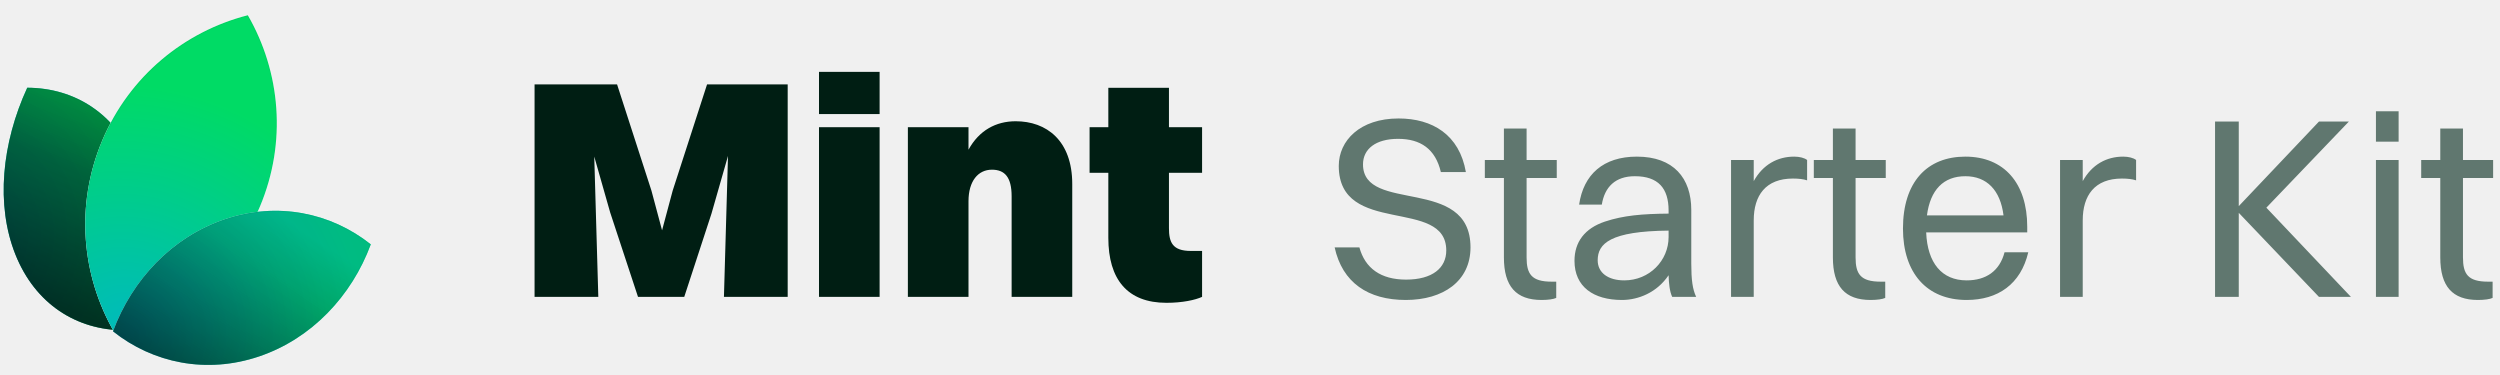
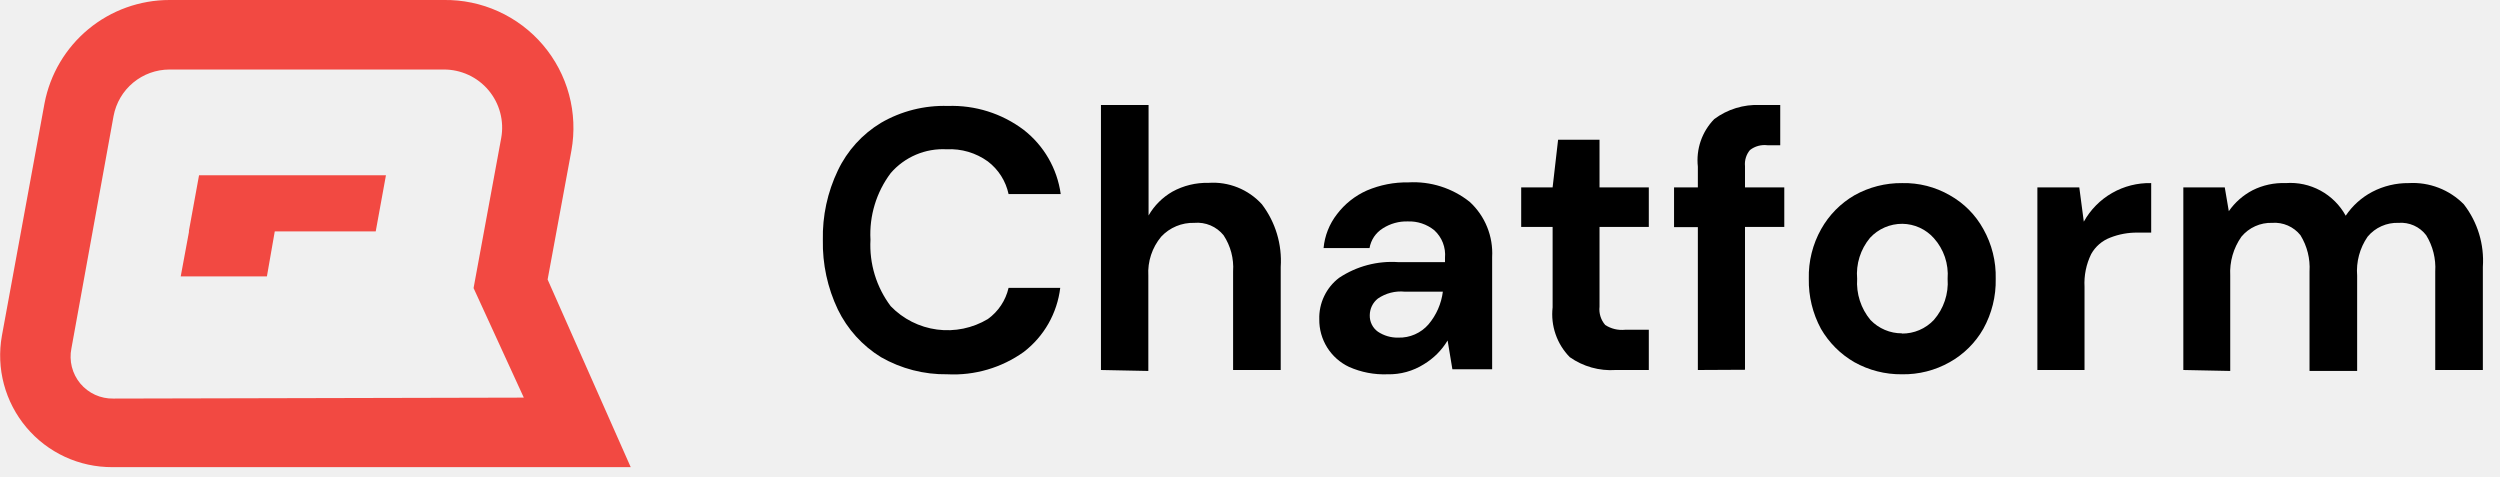
- <svg xmlns="http://www.w3.org/2000/svg" width="160" height="24" viewBox="0 0 160 24" fill="none">
-   <path d="M7.953 21.139C4.896 21.13 2.255 19.458 0.987 16.29C-0.28 13.121 0.109 9.163 1.744 5.615C4.801 5.624 7.442 7.296 8.71 10.465C9.977 13.633 9.588 17.591 7.953 21.139Z" fill="white" />
-   <path d="M7.953 21.139C4.896 21.13 2.255 19.458 0.987 16.29C-0.28 13.121 0.109 9.163 1.744 5.615C4.801 5.624 7.442 7.296 8.71 10.465C9.977 13.633 9.588 17.591 7.953 21.139Z" fill="url(#paint0_radial_115_86)" />
-   <path d="M7.953 21.139C4.896 21.13 2.255 19.458 0.987 16.29C-0.28 13.121 0.109 9.163 1.744 5.615C4.801 5.624 7.442 7.296 8.71 10.465C9.977 13.633 9.588 17.591 7.953 21.139Z" fill="black" fill-opacity="0.5" style="mix-blend-mode:hard-light" />
-   <path d="M7.953 21.139C4.896 21.13 2.255 19.458 0.987 16.29C-0.28 13.121 0.109 9.163 1.744 5.615C4.801 5.624 7.442 7.296 8.71 10.465C9.977 13.633 9.588 17.591 7.953 21.139Z" fill="url(#paint1_linear_115_86)" fill-opacity="0.5" style="mix-blend-mode:hard-light" />
-   <path d="M7.935 21.111C4.897 21.096 2.274 19.431 1.013 16.279C-0.248 13.124 0.136 9.182 1.762 5.643C4.8 5.659 7.423 7.324 8.684 10.476C9.945 13.63 9.561 17.572 7.935 21.111Z" stroke="url(#paint2_linear_115_86)" stroke-opacity="0.05" stroke-width="0.056" />
-   <path d="M7.31 21.257C11.354 20.221 14.884 17.375 16.628 13.236C18.373 9.097 17.945 4.587 15.86 0.976C11.816 2.012 8.287 4.858 6.542 8.998C4.797 13.137 5.225 17.646 7.31 21.257Z" fill="white" />
-   <path d="M7.31 21.257C11.354 20.221 14.884 17.375 16.628 13.236C18.373 9.097 17.945 4.587 15.86 0.976C11.816 2.012 8.287 4.858 6.542 8.998C4.797 13.137 5.225 17.646 7.31 21.257Z" fill="url(#paint3_radial_115_86)" />
-   <path d="M16.602 13.225C14.864 17.349 11.351 20.187 7.324 21.225C5.253 17.624 4.829 13.132 6.568 9.009C8.306 4.885 11.819 2.047 15.846 1.009C17.918 4.61 18.341 9.101 16.602 13.225Z" stroke="url(#paint4_linear_115_86)" stroke-opacity="0.05" stroke-width="0.056" />
-   <path d="M7.234 21.207C9.789 23.237 13.21 23.951 16.577 22.814C19.944 21.677 22.506 18.945 23.73 15.638C21.175 13.608 17.754 12.894 14.387 14.031C11.02 15.168 8.458 17.901 7.234 21.207Z" fill="white" />
-   <path d="M7.234 21.207C9.789 23.237 13.21 23.951 16.577 22.814C19.944 21.677 22.506 18.945 23.73 15.638C21.175 13.608 17.754 12.894 14.387 14.031C11.02 15.168 8.458 17.901 7.234 21.207Z" fill="url(#paint5_radial_115_86)" />
-   <path d="M7.234 21.207C9.789 23.237 13.21 23.951 16.577 22.814C19.944 21.677 22.506 18.945 23.73 15.638C21.175 13.608 17.754 12.894 14.387 14.031C11.02 15.168 8.458 17.901 7.234 21.207Z" fill="black" fill-opacity="0.2" style="mix-blend-mode:hard-light" />
-   <path d="M7.234 21.207C9.789 23.237 13.21 23.951 16.577 22.814C19.944 21.677 22.506 18.945 23.73 15.638C21.175 13.608 17.754 12.894 14.387 14.031C11.02 15.168 8.458 17.901 7.234 21.207Z" fill="url(#paint6_linear_115_86)" fill-opacity="0.5" style="mix-blend-mode:hard-light" />
-   <path d="M16.568 22.787C13.218 23.918 9.814 23.212 7.267 21.198C8.492 17.907 11.044 15.189 14.396 14.058C17.747 12.927 21.15 13.633 23.697 15.648C22.472 18.938 19.92 21.656 16.568 22.787Z" stroke="url(#paint7_linear_115_86)" stroke-opacity="0.05" stroke-width="0.056" />
-   <path d="M34.212 19V5.4H39.492L41.692 12.2L42.372 14.74L43.052 12.2L45.252 5.4H50.412V19H46.332L46.592 9.98L45.532 13.68L43.792 19H40.832L39.052 13.6L38.032 10.02L38.292 19H34.212ZM52.416 7.3V4.6H56.295V7.3H52.416ZM52.416 19V8.14H56.295V19H52.416ZM58.104 19V8.14H61.984V9.58C62.664 8.34 63.744 7.76 65.004 7.76C66.964 7.76 68.624 8.98 68.624 11.78V19H64.744V12.56C64.744 11.34 64.304 10.86 63.484 10.86C62.604 10.86 61.984 11.58 61.984 12.88V19H58.104ZM70.933 15.22V11.06H69.733V8.14H70.933V5.62H74.813V8.14H76.933V11.06H74.813V14.6C74.813 15.5 75.033 16.06 76.213 16.06H76.933V19C76.493 19.2 75.673 19.38 74.653 19.38C72.153 19.38 70.933 17.88 70.933 15.22Z" fill="#001E13" />
-   <path d="M87.232 10.519C87.232 13.687 94.112 11.229 94.112 15.832C94.112 17.994 92.364 19.198 89.971 19.198C87.562 19.198 85.912 18.093 85.417 15.832H87.001C87.364 17.169 88.371 17.895 89.987 17.895C91.671 17.895 92.561 17.152 92.561 16.03C92.561 12.598 85.681 15.155 85.681 10.618C85.681 9.001 87.034 7.582 89.509 7.582C91.671 7.582 93.403 8.621 93.816 11.014H92.215C91.868 9.529 90.912 8.886 89.476 8.886C88.057 8.886 87.232 9.529 87.232 10.519ZM96.25 16.476V11.393H95.029V10.239H96.25V8.226H97.702V10.239H99.632V11.393H97.702V16.476C97.702 17.532 98.015 18.026 99.302 18.026H99.599V19.066C99.434 19.148 99.071 19.198 98.659 19.198C97.025 19.198 96.25 18.323 96.25 16.476ZM102.516 13.093H101.064C101.345 11.162 102.615 10.024 104.76 10.024C107.103 10.024 108.242 11.393 108.242 13.44V16.888C108.242 17.895 108.324 18.521 108.555 19H107.021C106.856 18.654 106.806 18.142 106.79 17.614C106.047 18.72 104.859 19.198 103.803 19.198C101.988 19.198 100.767 18.357 100.767 16.69C100.767 15.486 101.427 14.611 102.714 14.182C103.902 13.786 105.107 13.687 106.79 13.671V13.473C106.79 12.053 106.13 11.278 104.628 11.278C103.374 11.278 102.698 11.971 102.516 13.093ZM102.252 16.657C102.252 17.465 102.929 17.944 103.952 17.944C105.569 17.944 106.79 16.674 106.79 15.172V14.759C103.061 14.793 102.252 15.585 102.252 16.657ZM110.787 19V10.239H112.239V11.591C112.833 10.519 113.774 10.024 114.83 10.024C115.176 10.024 115.49 10.107 115.655 10.239V11.542C115.407 11.46 115.094 11.427 114.747 11.427C112.998 11.427 112.239 12.515 112.239 14.1V19H110.787ZM117.305 16.476V11.393H116.084V10.239H117.305V8.226H118.757V10.239H120.688V11.393H118.757V16.476C118.757 17.532 119.071 18.026 120.358 18.026H120.655V19.066C120.49 19.148 120.127 19.198 119.714 19.198C118.081 19.198 117.305 18.323 117.305 16.476ZM129.809 16.145C129.33 18.192 127.862 19.198 125.865 19.198C123.324 19.198 121.79 17.482 121.79 14.627C121.79 11.658 123.324 10.024 125.783 10.024C128.258 10.024 129.743 11.723 129.743 14.512V14.875H123.275C123.357 16.838 124.281 17.944 125.865 17.944C127.103 17.944 127.977 17.35 128.291 16.145H129.809ZM125.783 11.278C124.38 11.278 123.539 12.152 123.324 13.786H128.225C128.027 12.169 127.152 11.278 125.783 11.278ZM131.843 19V10.239H133.295V11.591C133.889 10.519 134.829 10.024 135.885 10.024C136.232 10.024 136.545 10.107 136.71 10.239V11.542C136.463 11.46 136.149 11.427 135.803 11.427C134.054 11.427 133.295 12.515 133.295 14.1V19H131.843ZM141.763 19V7.78H143.281V13.192L148.413 7.78H150.327L145.047 13.291L150.459 19H148.413L143.281 13.621V19H141.763ZM152.06 9.067V7.12H153.512V9.067H152.06ZM152.06 19V10.239H153.512V19H152.06ZM156.178 16.476V11.393H154.957V10.239H156.178V8.226H157.63V10.239H159.56V11.393H157.63V16.476C157.63 17.532 157.943 18.026 159.23 18.026H159.527V19.066C159.362 19.148 158.999 19.198 158.587 19.198C156.953 19.198 156.178 18.323 156.178 16.476Z" fill="#002719" fill-opacity="0.6" />
+ <svg xmlns="http://www.w3.org/2000/svg" width="105" height="20" viewBox="0 0 105 20" fill="none">
+   <g clip-path="url(#clip0_7_46)">
+     <path fill-rule="evenodd" clip-rule="evenodd" d="M23 11.74L24 6.32C24.14 5.54 24.106 4.738 23.9 3.972C23.694 3.207 23.32 2.496 22.807 1.892C22.294 1.288 21.653 0.805 20.931 0.478C20.209 0.151 19.423 -0.013 18.63 5.15371e-07H7.12C5.877 -0.001 4.672 0.432 3.713 1.224C2.755 2.017 2.103 3.118 1.87 4.34L0.08 14.1C-0.042 14.777 -0.013 15.473 0.164 16.138C0.342 16.803 0.663 17.421 1.106 17.948C1.549 18.475 2.102 18.898 2.727 19.187C3.351 19.476 4.032 19.623 4.72 19.62H26.49L23 11.74ZM4.76 16.74C4.496 16.745 4.235 16.691 3.995 16.582C3.755 16.472 3.542 16.31 3.373 16.108C3.204 15.905 3.083 15.667 3.018 15.411C2.954 15.156 2.947 14.889 3 14.63L4.77 4.87C4.873 4.322 5.164 3.827 5.593 3.471C6.022 3.115 6.562 2.92 7.12 2.92H18.63C18.989 2.917 19.345 2.994 19.671 3.144C19.998 3.294 20.287 3.515 20.518 3.79C20.749 4.065 20.917 4.388 21.009 4.736C21.101 5.083 21.115 5.447 21.05 5.8L19.89 12.1L22 16.7L4.76 16.74Z" fill="#F24942" />
+     <path fill-rule="evenodd" clip-rule="evenodd" d="M7.93 9.72H7.94L7.59 11.61H11.21L11.54 9.72H15.78L16.21 7.36H8.36L7.93 9.72Z" fill="#F24942" />
+     <path d="M91.7 15.54V7.87H93.44L93.61 8.87C93.867 8.5 94.21 8.198 94.61 7.99C95.04 7.774 95.519 7.671 96 7.69C96.507 7.652 97.014 7.762 97.461 8.005C97.908 8.248 98.276 8.614 98.52 9.06C98.802 8.64 99.183 8.296 99.63 8.06C100.105 7.811 100.634 7.684 101.17 7.69C101.596 7.665 102.023 7.732 102.421 7.886C102.819 8.039 103.18 8.276 103.48 8.58C104.06 9.329 104.345 10.265 104.28 11.21V15.54H102.28V11.4C102.313 10.866 102.18 10.335 101.9 9.88C101.765 9.703 101.589 9.563 101.386 9.472C101.183 9.382 100.961 9.343 100.74 9.36C100.493 9.351 100.248 9.398 100.022 9.499C99.797 9.599 99.598 9.75 99.44 9.94C99.109 10.42 98.954 10.999 99 11.58V15.58H97V11.4C97.033 10.866 96.9 10.335 96.62 9.88C96.479 9.703 96.297 9.563 96.089 9.472C95.882 9.382 95.656 9.343 95.43 9.36C95.185 9.352 94.941 9.4 94.718 9.501C94.494 9.601 94.297 9.752 94.14 9.94C93.803 10.418 93.638 10.996 93.67 11.58V15.58L91.7 15.54Z" fill="black" />
+     <path d="M85.57 15.54V7.87H87.33L87.52 9.31C87.799 8.807 88.21 8.391 88.709 8.105C89.208 7.82 89.775 7.676 90.35 7.69V9.77H89.79C89.393 9.763 88.999 9.834 88.63 9.98C88.29 10.108 88.007 10.353 87.83 10.67C87.62 11.098 87.524 11.574 87.55 12.05V15.54H85.57Z" fill="black" />
+     <path d="M79.88 15.72C79.18 15.728 78.491 15.552 77.88 15.21C77.299 14.874 76.816 14.391 76.48 13.81C76.132 13.166 75.956 12.442 75.97 11.71C75.952 10.979 76.131 10.257 76.49 9.62C76.821 9.03 77.304 8.539 77.89 8.2C78.501 7.858 79.19 7.682 79.89 7.69C80.591 7.674 81.283 7.85 81.89 8.2C82.484 8.532 82.972 9.024 83.3 9.62C83.659 10.257 83.838 10.979 83.82 11.71C83.836 12.444 83.656 13.168 83.3 13.81C82.966 14.396 82.478 14.88 81.89 15.21C81.278 15.557 80.584 15.733 79.88 15.72ZM79.88 14.01C80.131 14.012 80.379 13.963 80.609 13.865C80.84 13.767 81.048 13.622 81.22 13.44C81.426 13.204 81.584 12.93 81.683 12.633C81.783 12.336 81.823 12.022 81.8 11.71C81.824 11.4 81.785 11.089 81.686 10.795C81.586 10.502 81.428 10.231 81.22 10C81.054 9.814 80.85 9.665 80.623 9.561C80.396 9.458 80.15 9.403 79.9 9.4C79.645 9.398 79.392 9.45 79.158 9.551C78.923 9.653 78.713 9.802 78.54 9.99C78.141 10.47 77.946 11.088 78 11.71C77.958 12.337 78.158 12.957 78.56 13.44C78.731 13.618 78.936 13.759 79.163 13.855C79.389 13.952 79.634 14.001 79.88 14V14.01Z" fill="black" />
+     <path d="M71.31 15.54V9.54H70.31V7.87H71.31V7C71.27 6.636 71.311 6.268 71.43 5.922C71.549 5.577 71.744 5.261 72 5C72.553 4.589 73.231 4.38 73.92 4.41H74.77V6.1H74.23C73.97 6.068 73.708 6.14 73.5 6.3C73.421 6.393 73.362 6.502 73.326 6.619C73.29 6.735 73.278 6.858 73.29 6.98V7.87H74.94V9.53H73.29V15.53L71.31 15.54Z" fill="black" />
+     <path d="M67.86 15.54C67.174 15.587 66.492 15.396 65.93 15C65.662 14.727 65.458 14.398 65.334 14.036C65.209 13.675 65.167 13.29 65.21 12.91V9.53H63.89V7.87H65.21L65.44 5.87H67.18V7.87H69.25V9.53H67.18V12.88C67.164 13.018 67.178 13.158 67.219 13.29C67.26 13.423 67.329 13.545 67.42 13.65C67.666 13.81 67.959 13.88 68.25 13.85H69.25V15.54H67.86Z" fill="black" />
+     <path d="M58.28 15.72C57.723 15.742 57.169 15.636 56.66 15.41C56.282 15.232 55.963 14.948 55.741 14.594C55.52 14.239 55.404 13.828 55.41 13.41C55.4 13.075 55.47 12.742 55.615 12.44C55.759 12.137 55.973 11.873 56.24 11.67C56.977 11.179 57.856 10.947 58.74 11.01H60.69V10.83C60.709 10.615 60.679 10.399 60.601 10.197C60.523 9.996 60.399 9.816 60.24 9.67C59.927 9.417 59.532 9.285 59.13 9.3C58.759 9.288 58.393 9.39 58.08 9.59C57.933 9.68 57.807 9.801 57.71 9.944C57.614 10.088 57.549 10.25 57.52 10.42H55.59C55.637 9.903 55.832 9.41 56.15 9C56.479 8.565 56.912 8.221 57.41 8C57.96 7.766 58.553 7.65 59.15 7.66C60.082 7.606 61 7.898 61.73 8.48C62.048 8.773 62.298 9.133 62.46 9.535C62.623 9.936 62.694 10.368 62.67 10.8V15.51H61L60.8 14.3C60.554 14.71 60.21 15.054 59.8 15.3C59.345 15.586 58.817 15.732 58.28 15.72ZM58.73 14.18C58.97 14.187 59.208 14.14 59.428 14.043C59.648 13.946 59.843 13.802 60 13.62C60.328 13.231 60.536 12.755 60.6 12.25H59C58.601 12.21 58.201 12.313 57.87 12.54C57.764 12.624 57.679 12.73 57.62 12.851C57.562 12.973 57.531 13.105 57.53 13.24C57.526 13.374 57.555 13.507 57.614 13.627C57.673 13.748 57.761 13.852 57.87 13.93C58.124 14.1 58.424 14.188 58.73 14.18Z" fill="black" />
+     <path d="M46.24 15.54V4.41H48.24V9.05C48.479 8.634 48.824 8.289 49.24 8.05C49.705 7.794 50.23 7.667 50.76 7.68C51.177 7.651 51.595 7.717 51.983 7.873C52.371 8.029 52.719 8.271 53 8.58C53.572 9.333 53.852 10.267 53.79 11.21V15.54H51.79V11.4C51.827 10.863 51.686 10.329 51.39 9.88C51.243 9.699 51.054 9.557 50.84 9.466C50.625 9.376 50.392 9.339 50.16 9.36C49.9 9.353 49.642 9.4 49.403 9.5C49.163 9.6 48.947 9.75 48.77 9.94C48.388 10.398 48.195 10.985 48.23 11.58V15.58L46.24 15.54Z" fill="black" />
+     <path d="M39.79 15.72C38.812 15.735 37.848 15.486 37 15C36.219 14.519 35.591 13.825 35.19 13C34.756 12.089 34.54 11.089 34.56 10.08C34.538 9.071 34.754 8.07 35.19 7.16C35.584 6.33 36.214 5.635 37 5.16C37.852 4.665 38.825 4.419 39.81 4.45C40.953 4.41 42.076 4.763 42.99 5.45C43.843 6.112 44.403 7.081 44.55 8.15H42.36C42.243 7.604 41.934 7.118 41.49 6.78C40.988 6.418 40.378 6.238 39.76 6.27C39.318 6.246 38.876 6.324 38.469 6.497C38.062 6.671 37.699 6.935 37.41 7.27C36.806 8.074 36.505 9.066 36.56 10.07C36.506 11.071 36.807 12.059 37.41 12.86C37.929 13.397 38.615 13.743 39.356 13.841C40.097 13.939 40.849 13.784 41.49 13.4C41.929 13.084 42.239 12.618 42.36 12.09H44.53C44.466 12.617 44.298 13.127 44.036 13.589C43.773 14.051 43.421 14.456 43 14.78C42.067 15.447 40.935 15.779 39.79 15.72Z" fill="black" />
+   </g>
  <defs>
-     <radialGradient id="paint0_radial_115_86" cx="0" cy="0" r="1" gradientUnits="userSpaceOnUse" gradientTransform="translate(-3.00503 15.023) rotate(-10.029) scale(17.9572 17.784)">
-       <stop stop-color="#00B0BB" />
-       <stop offset="1" stop-color="#00DB65" />
-     </radialGradient>
-     <linearGradient id="paint1_linear_115_86" x1="7.39" y1="4.813" x2="1.63" y2="18.689" gradientUnits="userSpaceOnUse">
-       <stop stop-color="#18E299" />
-       <stop offset="1" />
-     </linearGradient>
-     <linearGradient id="paint2_linear_115_86" x1="7.948" y1="8.016" x2="1.761" y2="18.746" gradientUnits="userSpaceOnUse">
-       <stop />
-       <stop offset="1" stop-opacity="0" />
-     </linearGradient>
-     <radialGradient id="paint3_radial_115_86" cx="0" cy="0" r="1" gradientUnits="userSpaceOnUse" gradientTransform="translate(8.11404 20.8822) rotate(-75.7542) scale(21.6246 23.7772)">
-       <stop stop-color="#00BBBB" />
-       <stop offset="0.713" stop-color="#00DB65" />
-     </radialGradient>
-     <linearGradient id="paint4_linear_115_86" x1="7.602" y1="5.871" x2="15.556" y2="16.372" gradientUnits="userSpaceOnUse">
-       <stop />
-       <stop offset="1" stop-opacity="0" />
-     </linearGradient>
-     <radialGradient id="paint5_radial_115_86" cx="0" cy="0" r="1" gradientUnits="userSpaceOnUse" gradientTransform="translate(7.84537 21.5181) rotate(-20.3525) scale(18.5603 17.32)">
-       <stop stop-color="#00B0BB" />
-       <stop offset="1" stop-color="#00DB65" />
-     </radialGradient>
-     <linearGradient id="paint6_linear_115_86" x1="16.808" y1="13.007" x2="10.041" y2="22.994" gradientUnits="userSpaceOnUse">
-       <stop stop-color="#00B1BC" />
-       <stop offset="1" />
-     </linearGradient>
-     <linearGradient id="paint7_linear_115_86" x1="16.808" y1="13.007" x2="14.169" y2="23.841" gradientUnits="userSpaceOnUse">
-       <stop />
-       <stop offset="1" stop-opacity="0" />
-     </linearGradient>
+     <clipPath id="clip0_7_46">
+       <rect width="104.29" height="19.62" fill="white" />
+     </clipPath>
  </defs>
</svg>
